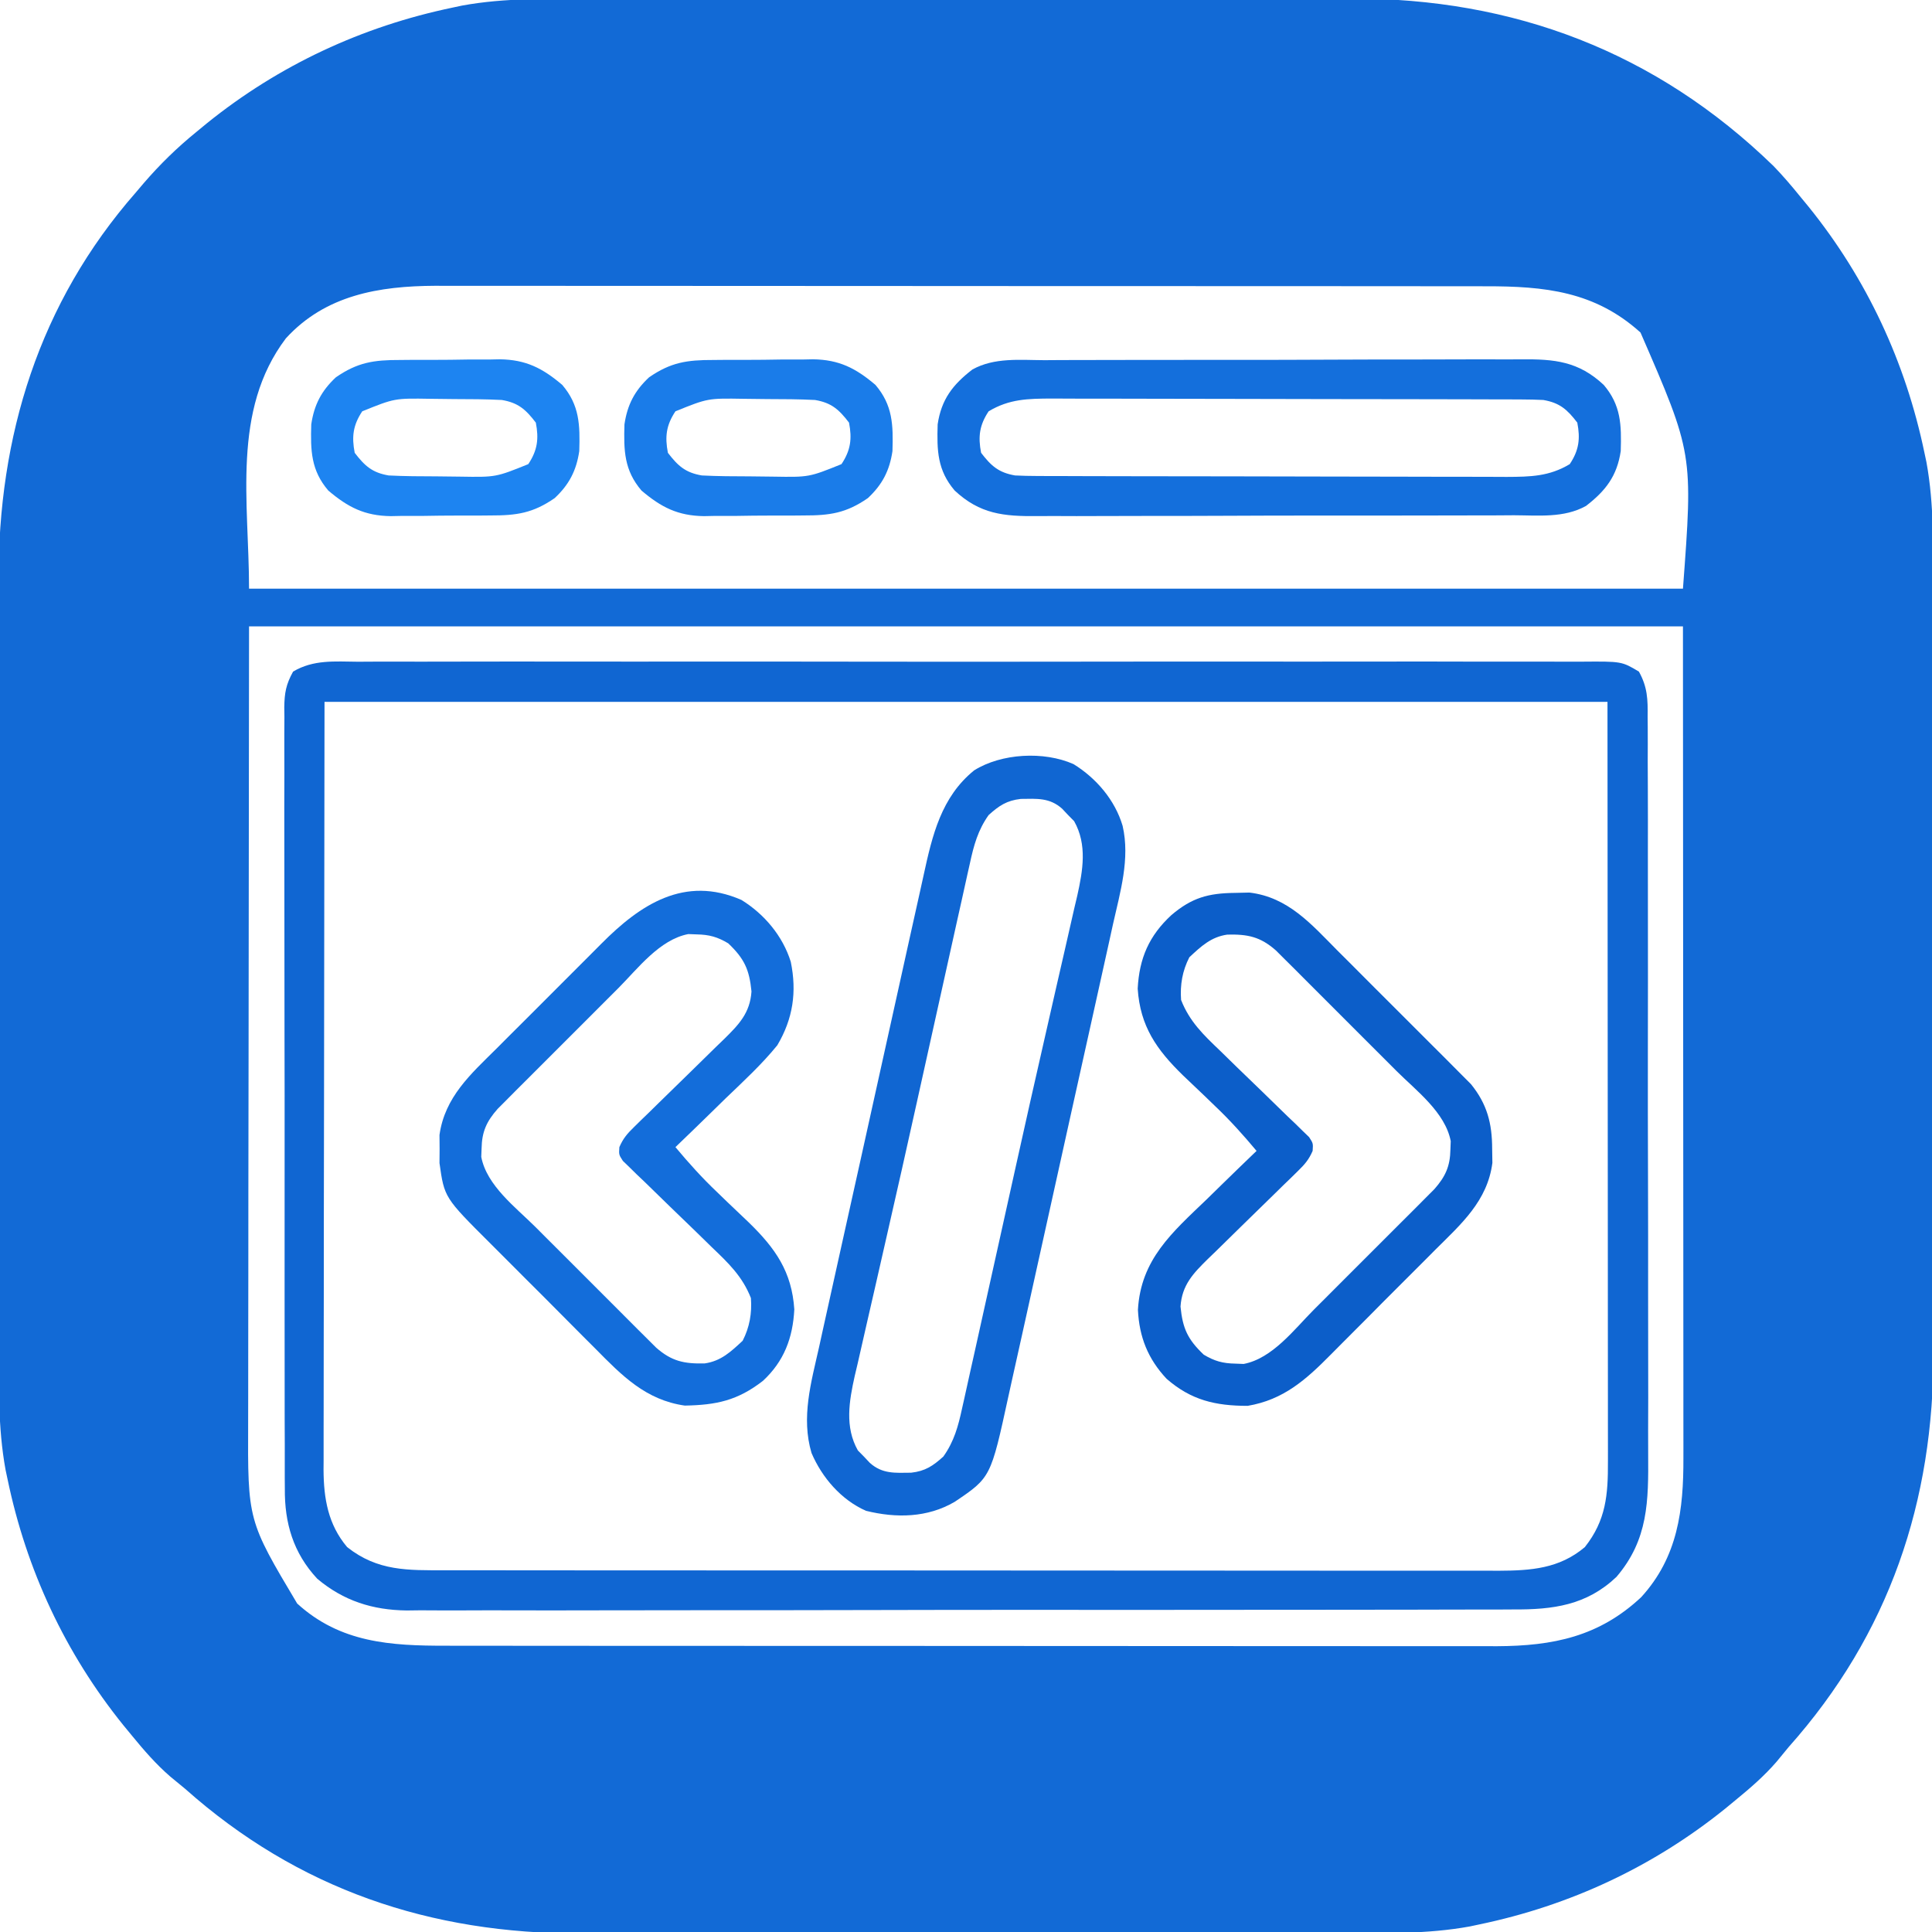
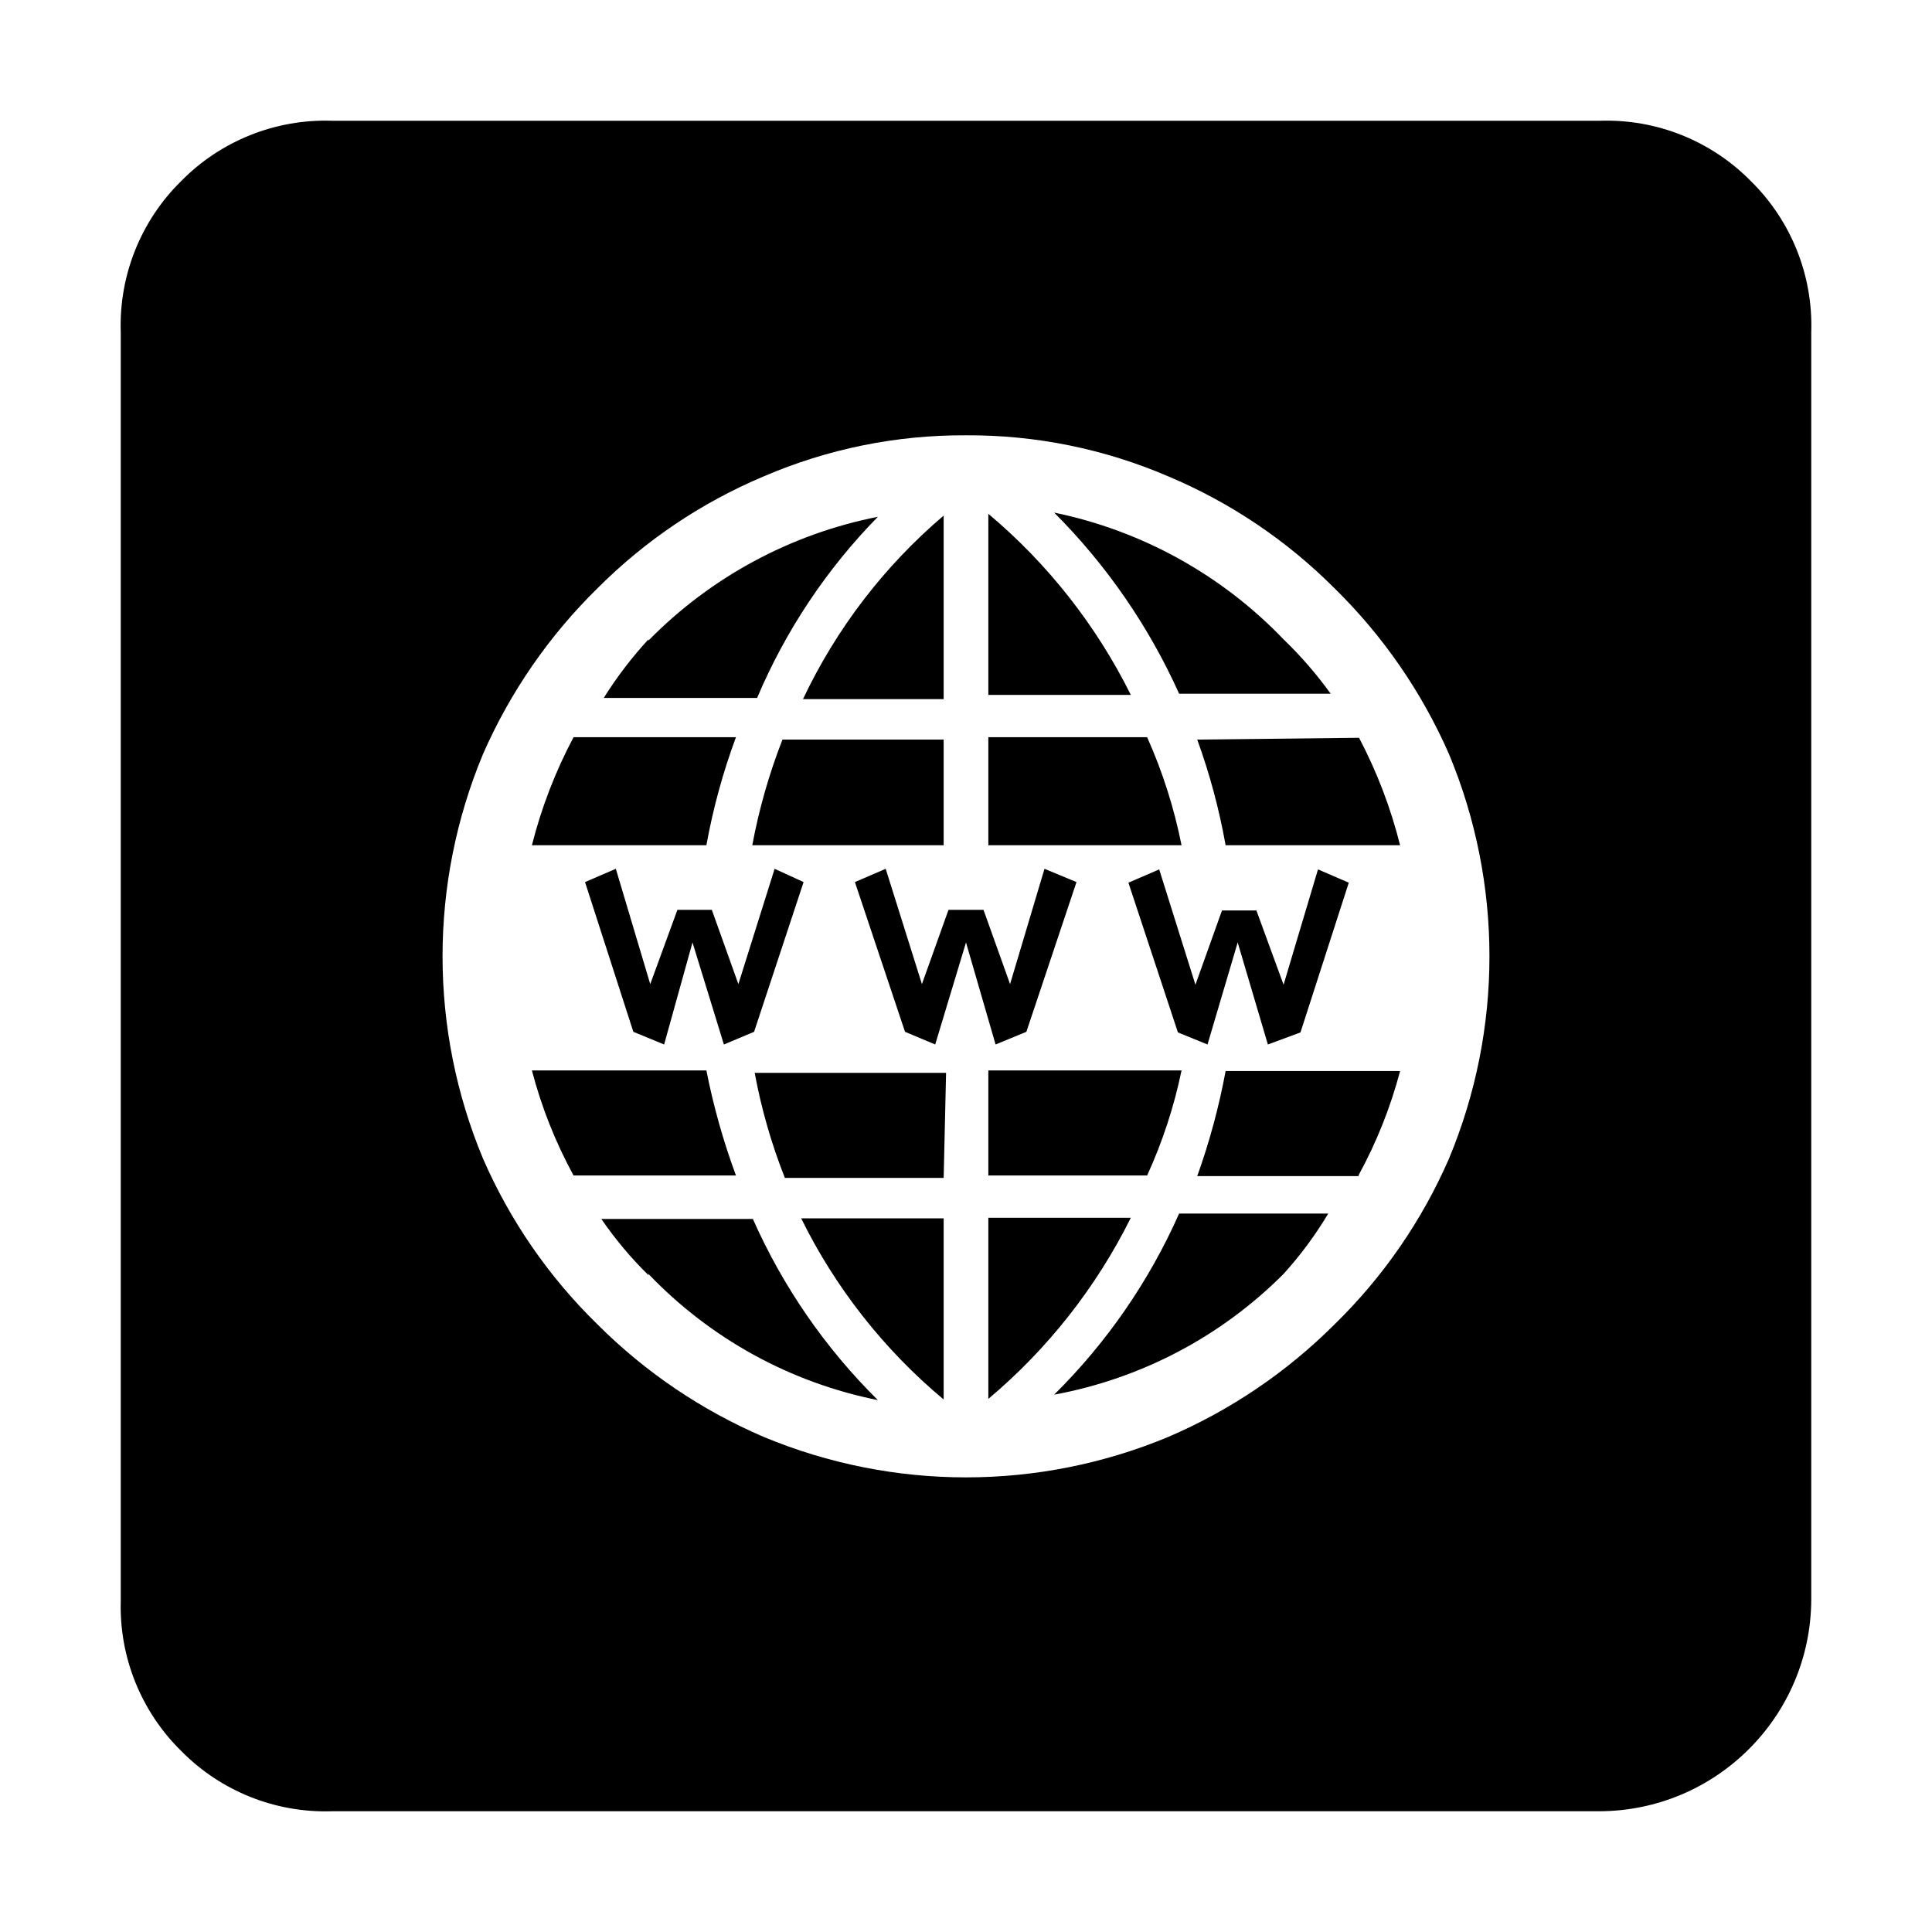
- <svg xmlns="http://www.w3.org/2000/svg" version="1.1" width="512" height="512">
-   <path d="M0 0 C2.396 -0.004 4.793 -0.01 7.189 -0.015 C12.997 -0.027 18.805 -0.03 24.614 -0.028 C29.341 -0.026 34.069 -0.028 38.797 -0.032 C39.473 -0.033 40.149 -0.033 40.845 -0.034 C42.218 -0.035 43.592 -0.036 44.965 -0.037 C57.815 -0.048 70.665 -0.046 83.515 -0.04 C95.232 -0.035 106.95 -0.046 118.667 -0.065 C130.738 -0.085 142.809 -0.093 154.881 -0.089 C161.642 -0.087 168.403 -0.089 175.164 -0.104 C181.528 -0.116 187.891 -0.114 194.255 -0.101 C196.577 -0.099 198.9 -0.102 201.223 -0.11 C244.31 -0.253 282.099 14.032 313.228 44.275 C315.705 46.837 317.985 49.506 320.228 52.275 C320.987 53.196 321.746 54.118 322.529 55.068 C337.953 74.177 348.229 96.247 353.228 120.275 C353.401 121.091 353.575 121.907 353.754 122.747 C355.834 134.112 355.516 145.534 355.502 157.047 C355.507 159.443 355.512 161.84 355.518 164.236 C355.53 170.044 355.532 175.852 355.53 181.661 C355.528 186.388 355.53 191.116 355.534 195.844 C355.535 196.52 355.536 197.196 355.536 197.892 C355.537 199.265 355.539 200.639 355.54 202.012 C355.551 214.862 355.549 227.712 355.542 240.562 C355.537 252.279 355.548 263.996 355.568 275.714 C355.587 287.785 355.595 299.856 355.591 311.928 C355.589 318.689 355.592 325.45 355.606 332.211 C355.619 338.574 355.617 344.938 355.604 351.302 C355.601 353.624 355.604 355.947 355.612 358.27 C355.745 398.183 343.925 433.277 317.228 463.275 C316.162 464.564 315.099 465.855 314.04 467.15 C310.77 470.928 307.089 474.114 303.228 477.275 C301.839 478.419 301.839 478.419 300.423 479.587 C281.311 495.002 259.253 505.277 235.228 510.275 C234.412 510.448 233.596 510.622 232.755 510.801 C221.39 512.881 209.968 512.563 198.456 512.549 C196.059 512.554 193.663 512.559 191.267 512.565 C185.458 512.577 179.65 512.579 173.842 512.577 C169.114 512.575 164.386 512.577 159.658 512.581 C158.983 512.582 158.307 512.582 157.611 512.583 C156.237 512.584 154.864 512.585 153.491 512.587 C140.641 512.598 127.791 512.595 114.941 512.589 C103.223 512.584 91.506 512.595 79.789 512.614 C67.717 512.634 55.646 512.642 43.575 512.638 C36.814 512.636 30.053 512.639 23.292 512.653 C16.928 512.666 10.564 512.664 4.201 512.651 C1.878 512.648 -0.445 512.651 -2.767 512.659 C-42.68 512.792 -77.775 500.972 -107.772 474.275 C-109.062 473.209 -110.353 472.146 -111.647 471.087 C-115.426 467.817 -118.612 464.136 -121.772 460.275 C-122.917 458.886 -122.917 458.886 -124.085 457.47 C-139.499 438.358 -149.775 416.299 -154.772 392.275 C-154.946 391.459 -155.12 390.643 -155.298 389.802 C-157.378 378.437 -157.061 367.015 -157.047 355.502 C-157.051 353.106 -157.056 350.71 -157.062 348.313 C-157.074 342.505 -157.077 336.697 -157.075 330.889 C-157.073 326.161 -157.075 321.433 -157.079 316.705 C-157.08 315.692 -157.08 315.692 -157.081 314.658 C-157.082 313.284 -157.083 311.911 -157.084 310.537 C-157.095 297.687 -157.093 284.837 -157.087 271.987 C-157.082 260.27 -157.093 248.553 -157.112 236.836 C-157.131 224.764 -157.14 212.693 -157.136 200.622 C-157.134 193.861 -157.136 187.1 -157.151 180.339 C-157.163 173.975 -157.161 167.611 -157.148 161.248 C-157.146 158.925 -157.148 156.602 -157.157 154.28 C-157.284 115.806 -146.431 80.566 -120.772 51.275 C-120.093 50.474 -119.414 49.674 -118.714 48.849 C-114.408 43.855 -109.886 39.432 -104.772 35.275 C-103.849 34.514 -102.926 33.754 -101.975 32.97 C-82.865 17.549 -60.799 7.273 -36.772 2.275 C-35.956 2.101 -35.14 1.927 -34.3 1.748 C-22.935 -0.331 -11.513 -0.014 0 0 Z M-81.022 89.954 C-95.458 109.094 -90.772 133.363 -90.772 156.275 C34.628 156.275 160.028 156.275 289.228 156.275 C291.911 120.461 291.911 120.461 277.978 88.4 C265.891 77.463 252.561 76.12 236.957 76.141 C235.122 76.138 235.122 76.138 233.25 76.134 C229.871 76.129 226.492 76.128 223.112 76.129 C219.461 76.129 215.81 76.124 212.159 76.119 C205.012 76.111 197.865 76.108 190.718 76.108 C184.906 76.107 179.093 76.105 173.281 76.102 C156.788 76.093 140.295 76.088 123.802 76.089 C122.469 76.089 122.469 76.089 121.11 76.089 C120.22 76.089 119.331 76.089 118.414 76.089 C104.002 76.09 89.591 76.08 75.179 76.066 C60.366 76.052 45.554 76.045 30.741 76.046 C22.431 76.046 14.121 76.043 5.811 76.033 C-1.265 76.024 -8.341 76.021 -15.417 76.028 C-19.024 76.031 -22.63 76.031 -26.237 76.023 C-30.156 76.013 -34.075 76.02 -37.994 76.027 C-39.121 76.022 -40.248 76.017 -41.409 76.012 C-56.305 76.076 -70.525 78.451 -81.022 89.954 Z M-90.772 166.275 C-90.813 203.977 -90.855 241.68 -90.897 280.525 C-90.915 292.423 -90.934 304.321 -90.952 316.58 C-90.959 327.259 -90.959 327.259 -90.963 337.938 C-90.965 342.689 -90.972 347.44 -90.983 352.192 C-90.997 358.259 -91.001 364.327 -90.998 370.395 C-90.999 372.617 -91.003 374.839 -91.011 377.062 C-91.124 403.235 -91.124 403.235 -78.014 425.232 C-66.572 435.657 -53.23 436.428 -38.502 436.408 C-37.278 436.411 -36.055 436.413 -34.794 436.415 C-31.415 436.42 -28.036 436.421 -24.657 436.42 C-21.006 436.42 -17.354 436.425 -13.703 436.43 C-6.556 436.438 0.591 436.441 7.738 436.442 C13.55 436.442 19.362 436.444 25.174 436.447 C41.667 436.456 58.161 436.461 74.654 436.46 C75.986 436.46 75.986 436.46 77.346 436.46 C78.235 436.46 79.125 436.46 80.041 436.46 C94.453 436.459 108.865 436.469 123.277 436.483 C138.089 436.497 152.902 436.504 167.714 436.504 C176.024 436.503 184.335 436.506 192.645 436.517 C199.721 436.526 206.797 436.528 213.873 436.521 C217.479 436.518 221.086 436.518 224.692 436.527 C228.611 436.536 232.53 436.53 236.449 436.522 C238.14 436.53 238.14 436.53 239.864 436.537 C254.845 436.473 267.012 433.997 278.185 423.517 C287.886 412.869 289.394 400.398 289.348 386.581 C289.349 385.637 289.35 384.693 289.351 383.721 C289.352 380.565 289.347 377.409 289.341 374.253 C289.341 371.949 289.341 369.646 289.342 367.342 C289.342 361.18 289.336 355.019 289.329 348.858 C289.323 343.073 289.323 337.289 289.322 331.504 C289.317 314.594 289.303 297.684 289.29 280.775 C289.27 242.99 289.249 205.205 289.228 166.275 C163.828 166.275 38.428 166.275 -90.772 166.275 Z " fill="#126AD6" transform="translate(156.7722,-0.2746582)" />
-   <path d="M0 0 C1.444 -0.006 2.889 -0.014 4.333 -0.024 C8.303 -0.045 12.272 -0.034 16.242 -0.019 C20.523 -0.007 24.804 -0.025 29.085 -0.039 C37.471 -0.061 45.858 -0.056 54.244 -0.042 C61.059 -0.03 67.874 -0.029 74.688 -0.034 C75.658 -0.035 76.627 -0.036 77.626 -0.036 C79.594 -0.038 81.563 -0.04 83.532 -0.041 C102.003 -0.056 120.473 -0.039 138.943 -0.012 C154.798 0.01 170.652 0.006 186.506 -0.017 C204.91 -0.044 223.313 -0.054 241.716 -0.039 C243.678 -0.037 245.64 -0.036 247.602 -0.034 C248.567 -0.033 249.532 -0.033 250.527 -0.032 C257.335 -0.028 264.143 -0.035 270.951 -0.047 C279.245 -0.061 287.54 -0.057 295.835 -0.03 C300.068 -0.017 304.301 -0.012 308.535 -0.028 C312.409 -0.043 316.282 -0.035 320.156 -0.009 C321.559 -0.003 322.962 -0.006 324.365 -0.018 C334.906 -0.102 334.906 -0.102 339.471 2.613 C341.756 6.737 341.844 9.972 341.787 14.621 C341.795 15.528 341.804 16.434 341.812 17.368 C341.835 20.407 341.821 23.444 341.808 26.483 C341.816 28.661 341.827 30.839 341.839 33.018 C341.866 38.938 341.862 44.857 341.85 50.777 C341.842 55.722 341.851 60.667 341.859 65.612 C341.881 77.952 341.871 90.292 341.848 102.632 C341.827 113.992 341.849 125.352 341.885 136.713 C341.916 147.047 341.924 157.381 341.913 167.715 C341.906 173.883 341.908 180.052 341.932 186.22 C341.954 192.028 341.945 197.834 341.915 203.642 C341.909 205.767 341.913 207.892 341.928 210.017 C342.008 222.417 341.986 232.638 333.522 242.532 C325.58 250.066 316.697 251.223 306.147 251.156 C304.857 251.164 303.568 251.172 302.239 251.179 C298.679 251.2 295.12 251.196 291.561 251.187 C287.714 251.182 283.867 251.2 280.021 251.215 C272.492 251.241 264.963 251.244 257.435 251.24 C251.313 251.236 245.191 251.24 239.069 251.248 C237.76 251.25 237.76 251.25 236.425 251.252 C234.653 251.254 232.881 251.257 231.108 251.259 C214.498 251.281 197.887 251.276 181.277 251.264 C166.095 251.254 150.914 251.276 135.733 251.314 C120.13 251.353 104.526 251.37 88.922 251.362 C80.168 251.358 71.415 251.363 62.661 251.392 C55.208 251.415 47.755 251.418 40.302 251.394 C36.503 251.382 32.704 251.38 28.905 251.404 C24.778 251.43 20.652 251.409 16.524 251.383 C15.336 251.398 14.147 251.413 12.923 251.428 C3.903 251.312 -3.783 248.901 -10.785 243.012 C-17.141 236.172 -19.46 228.27 -19.37 219.12 C-19.377 218.206 -19.384 217.291 -19.391 216.348 C-19.409 213.306 -19.399 210.264 -19.388 207.222 C-19.395 205.032 -19.404 202.841 -19.415 200.651 C-19.437 194.72 -19.434 188.788 -19.425 182.857 C-19.42 177.904 -19.427 172.95 -19.435 167.997 C-19.453 155.649 -19.446 143.301 -19.429 130.953 C-19.414 120.232 -19.428 109.512 -19.457 98.791 C-19.487 87.772 -19.497 76.753 -19.488 65.734 C-19.483 59.551 -19.485 53.369 -19.506 47.187 C-19.524 41.379 -19.518 35.571 -19.494 29.763 C-19.489 27.63 -19.492 25.497 -19.505 23.365 C-19.521 20.456 -19.506 17.55 -19.483 14.642 C-19.495 13.795 -19.507 12.948 -19.519 12.075 C-19.458 8.237 -19.066 6.017 -17.182 2.612 C-11.77 -0.604 -6.148 -0.053 0 0 Z M-8.855 10.635 C-8.896 45.12 -8.937 79.605 -8.98 115.135 C-8.998 126.026 -9.016 136.916 -9.035 148.137 C-9.042 157.895 -9.042 157.895 -9.046 167.653 C-9.048 172.001 -9.055 176.349 -9.066 180.697 C-9.08 186.245 -9.084 191.792 -9.081 197.34 C-9.082 199.375 -9.086 201.41 -9.093 203.445 C-9.103 206.197 -9.101 208.949 -9.095 211.7 C-9.101 212.494 -9.107 213.288 -9.113 214.105 C-9.072 221.739 -7.929 228.626 -2.855 234.635 C5.253 241.045 13.225 240.782 23.202 240.769 C24.426 240.771 25.651 240.773 26.913 240.775 C30.304 240.781 33.696 240.781 37.087 240.78 C40.748 240.78 44.408 240.786 48.069 240.79 C55.238 240.799 62.406 240.801 69.575 240.802 C75.403 240.802 81.23 240.805 87.057 240.808 C103.583 240.816 120.108 240.821 136.633 240.82 C137.524 240.82 138.414 240.82 139.332 240.82 C140.67 240.82 140.67 240.82 142.034 240.82 C156.488 240.82 170.941 240.829 185.394 240.843 C200.238 240.858 215.082 240.865 229.926 240.864 C238.259 240.863 246.591 240.866 254.924 240.877 C262.018 240.886 269.111 240.888 276.205 240.881 C279.823 240.878 283.441 240.878 287.06 240.887 C290.984 240.896 294.909 240.89 298.834 240.882 C299.974 240.887 301.114 240.892 302.288 240.898 C310.813 240.861 318.359 240.365 325.145 234.635 C330.781 227.506 331.297 220.757 331.265 211.941 C331.266 211.08 331.267 210.22 331.268 209.333 C331.27 206.448 331.264 203.562 331.259 200.676 C331.258 198.573 331.258 196.47 331.259 194.366 C331.259 188.735 331.253 183.105 331.246 177.474 C331.241 172.189 331.24 166.905 331.24 161.62 C331.234 146.167 331.22 130.713 331.208 115.26 C331.187 80.734 331.166 46.207 331.145 10.635 C218.945 10.635 106.745 10.635 -8.855 10.635 Z " fill="#1066D2" transform="translate(94.85498,175.3651)" />
-   <path d="M0 0 C6.029 3.73 10.978 9.512 13.005 16.352 C15.019 25.092 12.371 33.883 10.458 42.408 C10.131 43.9 9.804 45.393 9.478 46.885 C8.594 50.918 7.698 54.949 6.799 58.978 C6.048 62.352 5.302 65.727 4.556 69.102 C2.796 77.069 1.025 85.035 -0.752 92.998 C-2.58 101.193 -4.391 109.39 -6.194 117.59 C-7.747 124.65 -9.311 131.707 -10.882 138.763 C-11.819 142.968 -12.752 147.174 -13.675 151.383 C-14.544 155.343 -15.425 159.299 -16.317 163.254 C-16.64 164.699 -16.959 166.144 -17.273 167.591 C-21.943 189.063 -21.943 189.063 -31.5 195.5 C-38.688 199.716 -46.965 199.871 -55.008 197.879 C-61.566 194.986 -66.649 189.091 -69.438 182.562 C-72.231 173.137 -69.546 163.896 -67.458 154.592 C-67.131 153.1 -66.804 151.607 -66.478 150.115 C-65.594 146.082 -64.698 142.051 -63.799 138.022 C-63.048 134.648 -62.302 131.273 -61.556 127.898 C-59.796 119.931 -58.025 111.965 -56.248 104.002 C-54.42 95.807 -52.609 87.61 -50.806 79.41 C-49.253 72.35 -47.689 65.293 -46.118 58.237 C-45.181 54.032 -44.248 49.826 -43.325 45.617 C-42.456 41.657 -41.575 37.701 -40.683 33.746 C-40.36 32.301 -40.041 30.856 -39.727 29.409 C-37.43 18.85 -35.059 8.727 -26.344 1.656 C-19.124 -2.871 -7.859 -3.49 0 0 Z M-22.5 13.5 C-25.334 17.482 -26.439 21.529 -27.454 26.238 C-27.628 27.007 -27.801 27.775 -27.979 28.567 C-28.553 31.124 -29.115 33.683 -29.676 36.242 C-30.081 38.06 -30.488 39.878 -30.895 41.696 C-31.986 46.576 -33.066 51.459 -34.143 56.342 C-35.259 61.397 -36.383 66.449 -37.507 71.502 C-38.865 77.616 -40.223 83.729 -41.576 89.844 C-44.16 101.514 -46.779 113.176 -49.448 124.827 C-50.447 129.192 -51.438 133.559 -52.429 137.926 C-53.19 141.277 -53.956 144.626 -54.734 147.973 C-55.582 151.635 -56.412 155.301 -57.238 158.969 C-57.61 160.542 -57.61 160.542 -57.99 162.148 C-59.463 168.791 -60.673 175.649 -57.16 181.875 C-56.633 182.411 -56.106 182.947 -55.562 183.5 C-55.038 184.057 -54.513 184.614 -53.973 185.188 C-50.652 188.147 -47.306 187.83 -43.043 187.781 C-39.308 187.368 -37.261 185.991 -34.5 183.5 C-31.666 179.518 -30.561 175.471 -29.546 170.762 C-29.372 169.993 -29.199 169.225 -29.021 168.433 C-28.447 165.876 -27.885 163.317 -27.324 160.758 C-26.919 158.94 -26.512 157.122 -26.105 155.304 C-25.014 150.424 -23.934 145.541 -22.857 140.658 C-21.741 135.603 -20.617 130.551 -19.493 125.498 C-18.135 119.384 -16.777 113.271 -15.424 107.156 C-12.84 95.486 -10.221 83.824 -7.552 72.173 C-6.553 67.808 -5.562 63.441 -4.571 59.074 C-3.81 55.723 -3.044 52.374 -2.266 49.027 C-1.418 45.365 -0.588 41.699 0.238 38.031 C0.61 36.458 0.61 36.458 0.99 34.852 C2.463 28.209 3.673 21.351 0.16 15.125 C-0.367 14.589 -0.894 14.053 -1.438 13.5 C-1.962 12.943 -2.487 12.386 -3.027 11.812 C-6.348 8.853 -9.694 9.17 -13.957 9.219 C-17.692 9.632 -19.739 11.009 -22.5 13.5 Z " fill="#1066D2" transform="translate(284.5,202.5)" />
-   <path d="M0 0 C1.254 -0.028 2.509 -0.057 3.801 -0.086 C14.044 1.129 20.181 8.276 27.082 15.238 C28.161 16.315 29.241 17.391 30.322 18.467 C32.575 20.714 34.821 22.968 37.061 25.227 C39.924 28.112 42.804 30.979 45.689 33.841 C47.919 36.057 50.14 38.282 52.357 40.51 C53.415 41.57 54.476 42.628 55.54 43.683 C57.029 45.161 58.504 46.651 59.976 48.146 C60.816 48.989 61.655 49.831 62.52 50.7 C66.767 55.942 68.118 61.045 68.125 67.812 C68.144 69.049 68.164 70.285 68.184 71.559 C66.875 81.626 59.971 87.7 53.113 94.516 C52.064 95.57 51.015 96.625 49.967 97.681 C47.775 99.883 45.576 102.077 43.372 104.267 C40.564 107.058 37.777 109.869 34.995 112.686 C32.836 114.867 30.665 117.036 28.49 119.202 C27.458 120.233 26.43 121.268 25.406 122.307 C18.794 129 12.839 134.341 3.316 135.941 C-5.201 135.931 -11.634 134.458 -18.156 128.766 C-23.104 123.479 -25.401 117.702 -25.75 110.5 C-24.993 97.126 -16.684 90.001 -7.562 81.25 C-6.279 79.996 -4.996 78.741 -3.715 77.484 C-0.596 74.431 2.54 71.398 5.688 68.375 C2.185 64.185 -1.381 60.21 -5.352 56.449 C-6.262 55.569 -7.172 54.69 -8.109 53.783 C-9.993 51.971 -11.886 50.169 -13.789 48.377 C-20.822 41.529 -25.157 35.34 -25.812 25.375 C-25.396 17.329 -22.807 11.352 -16.875 5.875 C-11.452 1.272 -7.101 0.073 0 0 Z M-12.125 17.062 C-13.962 20.64 -14.611 24.365 -14.312 28.375 C-12.06 34.119 -8.353 37.65 -3.984 41.82 C-2.531 43.241 -1.078 44.661 0.375 46.082 C2.664 48.303 4.958 50.519 7.256 52.731 C9.478 54.875 11.685 57.034 13.891 59.195 C14.586 59.856 15.282 60.516 15.999 61.197 C16.63 61.818 17.261 62.439 17.911 63.079 C18.473 63.62 19.034 64.162 19.613 64.72 C20.688 66.375 20.688 66.375 20.55 68.374 C19.558 70.675 18.463 71.942 16.668 73.687 C16.034 74.311 15.4 74.936 14.747 75.579 C14.058 76.242 13.37 76.906 12.66 77.59 C11.956 78.283 11.252 78.975 10.526 79.689 C7.514 82.653 4.484 85.598 1.455 88.546 C-0.753 90.7 -2.953 92.863 -5.152 95.027 C-5.839 95.689 -6.525 96.351 -7.233 97.032 C-11.124 100.863 -14.079 103.929 -14.465 109.621 C-13.894 115.447 -12.571 118.315 -8.312 122.375 C-5.463 124.085 -3.254 124.692 0.062 124.75 C0.792 124.778 1.522 124.807 2.273 124.836 C9.89 123.382 15.636 115.715 20.828 110.5 C21.801 109.529 22.774 108.557 23.747 107.586 C25.778 105.559 27.805 103.528 29.829 101.494 C32.42 98.891 35.021 96.298 37.623 93.707 C39.631 91.707 41.634 89.701 43.635 87.695 C45.056 86.272 46.481 84.853 47.906 83.434 C48.768 82.566 49.629 81.699 50.517 80.805 C51.276 80.044 52.035 79.283 52.817 78.5 C55.758 75.16 56.985 72.441 57.062 68 C57.091 67.27 57.119 66.541 57.148 65.789 C55.694 58.173 48.027 52.426 42.812 47.234 C41.841 46.262 40.87 45.288 39.899 44.315 C37.871 42.285 35.84 40.258 33.807 38.233 C31.204 35.642 28.61 33.042 26.019 30.439 C24.019 28.431 22.014 26.429 20.007 24.427 C18.584 23.006 17.165 21.581 15.747 20.156 C14.879 19.295 14.011 18.433 13.117 17.546 C12.356 16.787 11.596 16.028 10.812 15.246 C6.668 11.597 3.334 10.93 -2.062 11.055 C-6.396 11.672 -9.03 14.181 -12.125 17.062 Z " fill="#0C5EC9" transform="translate(327.3125,236.625)" />
-   <path d="M0 0 C6.07 3.756 10.926 9.539 13.062 16.375 C14.708 24.367 13.659 31.472 9.5 38.5 C5.355 43.605 0.487 48.08 -4.25 52.625 C-5.534 53.879 -6.817 55.134 -8.098 56.391 C-11.216 59.444 -14.353 62.477 -17.5 65.5 C-13.997 69.69 -10.431 73.665 -6.461 77.426 C-5.551 78.306 -4.641 79.185 -3.703 80.092 C-1.819 81.904 0.074 83.706 1.977 85.498 C9.01 92.347 13.344 98.535 14 108.5 C13.621 116.035 11.273 122.275 5.688 127.438 C-1.036 132.659 -6.629 133.84 -15.023 133.996 C-25.377 132.519 -31.68 126.051 -38.738 118.891 C-39.791 117.839 -40.845 116.787 -41.899 115.737 C-44.097 113.542 -46.285 111.339 -48.467 109.13 C-51.25 106.313 -54.053 103.516 -56.863 100.725 C-59.038 98.56 -61.204 96.386 -63.366 94.208 C-64.396 93.174 -65.428 92.142 -66.463 91.113 C-78.744 78.878 -78.744 78.878 -80.031 69.719 C-80.021 68.492 -80.011 67.264 -80 66 C-80.01 64.773 -80.021 63.546 -80.031 62.281 C-78.618 52.221 -71.772 46.178 -64.891 39.359 C-63.839 38.305 -62.787 37.25 -61.737 36.194 C-59.541 33.992 -57.338 31.798 -55.13 29.608 C-52.314 26.816 -49.517 24.005 -46.725 21.189 C-44.56 19.01 -42.385 16.84 -40.208 14.673 C-39.173 13.641 -38.142 12.606 -37.113 11.568 C-26.859 1.241 -15.105 -6.609 0 0 Z M-32.641 23.375 C-33.613 24.346 -34.587 25.318 -35.56 26.289 C-37.59 28.316 -39.617 30.347 -41.642 32.381 C-44.233 34.984 -46.833 37.577 -49.436 40.168 C-51.444 42.168 -53.446 44.174 -55.448 46.18 C-56.869 47.603 -58.294 49.022 -59.719 50.441 C-60.58 51.309 -61.442 52.176 -62.329 53.07 C-63.088 53.831 -63.847 54.592 -64.629 55.375 C-67.57 58.715 -68.797 61.434 -68.875 65.875 C-68.903 66.605 -68.932 67.334 -68.961 68.086 C-67.507 75.702 -59.84 81.449 -54.625 86.641 C-53.654 87.613 -52.682 88.587 -51.711 89.56 C-49.684 91.59 -47.653 93.617 -45.619 95.642 C-43.016 98.233 -40.423 100.833 -37.832 103.436 C-35.832 105.444 -33.826 107.446 -31.82 109.448 C-30.397 110.869 -28.978 112.294 -27.559 113.719 C-26.691 114.58 -25.824 115.442 -24.93 116.329 C-24.169 117.088 -23.408 117.847 -22.625 118.629 C-18.481 122.278 -15.146 122.945 -9.75 122.82 C-5.417 122.203 -2.783 119.694 0.312 116.812 C2.15 113.235 2.798 109.51 2.5 105.5 C0.247 99.756 -3.459 96.225 -7.828 92.055 C-9.281 90.634 -10.735 89.214 -12.188 87.793 C-14.477 85.572 -16.77 83.356 -19.068 81.144 C-21.291 79 -23.497 76.841 -25.703 74.68 C-26.399 74.019 -27.095 73.359 -27.811 72.678 C-28.758 71.747 -28.758 71.747 -29.724 70.796 C-30.285 70.255 -30.847 69.713 -31.426 69.155 C-32.5 67.5 -32.5 67.5 -32.362 65.501 C-31.371 63.2 -30.276 61.933 -28.481 60.188 C-27.847 59.564 -27.212 58.939 -26.559 58.296 C-25.871 57.633 -25.182 56.969 -24.473 56.285 C-23.769 55.592 -23.064 54.9 -22.339 54.186 C-19.326 51.222 -16.296 48.277 -13.268 45.329 C-11.059 43.175 -8.86 41.012 -6.66 38.848 C-5.974 38.186 -5.287 37.524 -4.58 36.843 C-0.689 33.012 2.266 29.946 2.652 24.254 C2.081 18.428 0.758 15.56 -3.5 11.5 C-6.35 9.79 -8.559 9.183 -11.875 9.125 C-12.969 9.082 -12.969 9.082 -14.086 9.039 C-21.702 10.493 -27.449 18.16 -32.641 23.375 Z " fill="#136DDA" transform="translate(196.5,238.5)" />
-   <path d="M0 0 C1.504 -0.009 3.007 -0.019 4.511 -0.031 C8.581 -0.058 12.651 -0.059 16.722 -0.054 C20.126 -0.052 23.531 -0.061 26.935 -0.071 C34.97 -0.093 43.006 -0.094 51.041 -0.082 C59.316 -0.07 67.59 -0.095 75.865 -0.137 C82.983 -0.172 90.1 -0.184 97.218 -0.178 C101.464 -0.174 105.708 -0.179 109.954 -0.207 C113.948 -0.233 117.941 -0.229 121.936 -0.203 C123.396 -0.198 124.857 -0.203 126.317 -0.22 C135.211 -0.313 141.539 0.314 148.211 6.549 C152.796 11.917 152.938 17.141 152.723 24.096 C151.742 30.716 148.71 34.623 143.511 38.632 C137.67 41.872 130.911 41.123 124.423 41.099 C122.919 41.107 121.416 41.118 119.912 41.13 C115.841 41.156 111.771 41.158 107.701 41.152 C104.297 41.15 100.892 41.16 97.488 41.17 C89.452 41.192 81.417 41.193 73.382 41.181 C65.107 41.169 56.833 41.193 48.558 41.236 C41.44 41.271 34.323 41.283 27.205 41.277 C22.959 41.273 18.714 41.278 14.469 41.306 C10.475 41.331 6.482 41.327 2.487 41.301 C1.027 41.296 -0.434 41.302 -1.894 41.318 C-10.788 41.412 -17.117 40.784 -23.789 34.549 C-28.373 29.182 -28.515 23.958 -28.3 17.002 C-27.319 10.383 -24.287 6.476 -19.088 2.467 C-13.247 -0.773 -6.488 -0.025 0 0 Z M-14.789 13.549 C-17.24 17.226 -17.613 20.279 -16.789 24.549 C-14.096 28.065 -12.108 29.799 -7.789 30.549 C-5.874 30.644 -3.957 30.684 -2.04 30.69 C-0.28 30.698 -0.28 30.698 1.516 30.707 C2.8 30.708 4.083 30.709 5.406 30.71 C6.775 30.715 8.143 30.72 9.512 30.725 C13.227 30.739 16.942 30.745 20.657 30.75 C22.979 30.752 25.301 30.757 27.624 30.761 C34.894 30.775 42.165 30.784 49.436 30.788 C57.821 30.793 66.206 30.81 74.591 30.839 C81.077 30.861 87.564 30.871 94.051 30.872 C97.923 30.873 101.794 30.879 105.666 30.897 C109.31 30.914 112.953 30.916 116.597 30.907 C118.565 30.906 120.532 30.919 122.5 30.934 C128.79 30.904 133.746 30.827 139.211 27.549 C141.663 23.872 142.036 20.82 141.211 16.549 C138.519 13.034 136.531 11.299 132.211 10.549 C130.297 10.455 128.379 10.414 126.463 10.409 C125.289 10.403 124.116 10.397 122.907 10.392 C121.623 10.39 120.339 10.389 119.017 10.388 C117.648 10.384 116.28 10.379 114.911 10.373 C111.196 10.36 107.481 10.354 103.766 10.349 C101.444 10.346 99.121 10.342 96.799 10.338 C89.528 10.324 82.258 10.314 74.987 10.31 C66.602 10.306 58.217 10.288 49.832 10.259 C43.345 10.238 36.859 10.228 30.372 10.226 C26.5 10.225 22.628 10.219 18.757 10.202 C15.113 10.185 11.47 10.183 7.826 10.192 C5.858 10.193 3.89 10.179 1.923 10.165 C-4.367 10.195 -9.324 10.271 -14.789 13.549 Z " fill="#146FDC" transform="translate(276.7886,95.45068)" />
-   <path d="M0 0 C0.945 -0.009 1.891 -0.017 2.865 -0.026 C4.857 -0.037 6.848 -0.038 8.84 -0.03 C11.868 -0.023 14.891 -0.07 17.918 -0.121 C19.862 -0.126 21.806 -0.127 23.75 -0.125 C24.644 -0.143 25.538 -0.162 26.459 -0.181 C33.361 -0.081 37.77 2.149 43.008 6.602 C47.592 11.969 47.734 17.193 47.52 24.148 C46.752 29.329 44.83 33.026 41.008 36.602 C35.256 40.588 30.932 41.217 24.016 41.203 C23.07 41.212 22.125 41.22 21.151 41.229 C19.159 41.241 17.167 41.242 15.175 41.233 C12.148 41.227 9.125 41.274 6.098 41.324 C4.154 41.329 2.21 41.33 0.266 41.328 C-1.075 41.356 -1.075 41.356 -2.444 41.384 C-9.345 41.284 -13.755 39.054 -18.992 34.602 C-23.577 29.234 -23.718 24.01 -23.504 17.055 C-22.736 11.874 -20.814 8.177 -16.992 4.602 C-11.24 0.615 -6.916 -0.014 0 0 Z M-9.992 13.602 C-12.443 17.278 -12.816 20.331 -11.992 24.602 C-9.299 28.118 -7.315 29.863 -2.992 30.602 C1.251 30.822 5.494 30.83 9.742 30.842 C11.803 30.851 13.863 30.883 15.924 30.914 C25.419 31.072 25.419 31.072 34.008 27.602 C36.459 23.925 36.832 20.872 36.008 16.602 C33.314 13.085 31.33 11.34 27.008 10.602 C22.764 10.381 18.522 10.373 14.273 10.361 C12.212 10.352 10.152 10.321 8.092 10.289 C-1.404 10.131 -1.404 10.131 -9.992 13.602 Z " fill="#1A7CE9" transform="translate(188.9922,95.39844)" />
-   <path d="M0 0 C0.945 -0.009 1.891 -0.017 2.865 -0.026 C4.857 -0.037 6.848 -0.038 8.84 -0.03 C11.868 -0.023 14.891 -0.07 17.918 -0.121 C19.862 -0.126 21.806 -0.127 23.75 -0.125 C24.644 -0.143 25.538 -0.162 26.459 -0.181 C33.361 -0.081 37.77 2.149 43.008 6.602 C47.592 11.969 47.734 17.193 47.52 24.148 C46.752 29.329 44.83 33.026 41.008 36.602 C35.256 40.588 30.932 41.217 24.016 41.203 C23.07 41.212 22.125 41.22 21.151 41.229 C19.159 41.241 17.167 41.242 15.175 41.233 C12.148 41.227 9.125 41.274 6.098 41.324 C4.154 41.329 2.21 41.33 0.266 41.328 C-1.075 41.356 -1.075 41.356 -2.444 41.384 C-9.345 41.284 -13.755 39.054 -18.992 34.602 C-23.577 29.234 -23.718 24.01 -23.504 17.055 C-22.736 11.874 -20.814 8.177 -16.992 4.602 C-11.24 0.615 -6.916 -0.014 0 0 Z M-9.992 13.602 C-12.443 17.278 -12.816 20.331 -11.992 24.602 C-9.299 28.118 -7.315 29.863 -2.992 30.602 C1.251 30.822 5.494 30.83 9.742 30.842 C11.803 30.851 13.863 30.883 15.924 30.914 C25.419 31.072 25.419 31.072 34.008 27.602 C36.459 23.925 36.832 20.872 36.008 16.602 C33.314 13.085 31.33 11.34 27.008 10.602 C22.764 10.381 18.522 10.373 14.273 10.361 C12.212 10.352 10.152 10.321 8.092 10.289 C-1.404 10.131 -1.404 10.131 -9.992 13.602 Z " fill="#1D84F1" transform="translate(105.9922,95.39844)" />
+ <svg xmlns="http://www.w3.org/2000/svg" fill="#000000" width="800px" height="800px" viewBox="0 0 32 32">
+   <g id="Website">
+     <path d="M26.49,30H5.5A3.35,3.35,0,0,1,3,29a3.35,3.35,0,0,1-1-2.48V5.5A3.35,3.35,0,0,1,3,3,3.35,3.35,0,0,1,5.5,2h21A3.35,3.35,0,0,1,29,3,3.35,3.35,0,0,1,30,5.5v21A3.52,3.52,0,0,1,26.49,30ZM16,7.21a8.36,8.36,0,0,0-3.35.68A8.6,8.6,0,0,0,9.9,9.74,8.79,8.79,0,0,0,8,12.49a8.71,8.71,0,0,0,0,6.7A8.68,8.68,0,0,0,9.9,21.94a8.79,8.79,0,0,0,2.75,1.86,8.71,8.71,0,0,0,6.7,0,8.79,8.79,0,0,0,2.75-1.86A8.68,8.68,0,0,0,24,19.19a8.71,8.71,0,0,0,0-6.7A8.79,8.79,0,0,0,22.1,9.74a8.6,8.6,0,0,0-2.75-1.85A8.36,8.36,0,0,0,16,7.21Zm-6.5,5h2.69A10.57,10.57,0,0,0,11.7,14H8.81A8,8,0,0,1,9.5,12.21Zm0,7.26a7.7,7.7,0,0,1-.69-1.74H11.7a11.33,11.33,0,0,0,.49,1.74Zm3.81-4.86-.82,2.48-.5.21-.52-1.69L11,17.3l-.51-.21-.8-2.48.51-.22.57,1.91.45-1.23h.57l.44,1.23.6-1.91Zm-2.57-4a7.3,7.3,0,0,1,3.8-2.05,9.68,9.68,0,0,0-2,3H10A6.62,6.62,0,0,1,10.74,10.59Zm0,10.51a6.3,6.3,0,0,1-.78-.93h2.51a9.81,9.81,0,0,0,2.07,3A7.21,7.21,0,0,1,10.74,21.1ZM12.46,14a9.71,9.71,0,0,1,.5-1.75h2.67V14Zm3.17,5.51H13a9.38,9.38,0,0,1-.5-1.74h3.17Zm0,3.67a9.21,9.21,0,0,1-2.36-3h2.36Zm0-14.6v3H13.3A9.09,9.09,0,0,1,15.63,8.54ZM16,15.61l-.51,1.69-.5-.21-.83-2.48.51-.22.6,1.91.44-1.23h.58l.44,1.23.57-1.91.53.22L17,17.09l-.51.21Zm.37-7.1a9.35,9.35,0,0,1,2.36,3H16.37Zm0,3.7H19A8.4,8.4,0,0,1,19.57,14h-3.2Zm3.2,5.52A8.13,8.13,0,0,1,19,19.47H16.37V17.73Zm-3.2,5.44v-3h2.36A9.36,9.36,0,0,1,16.37,23.17Zm4.89-12.58a6.62,6.62,0,0,1,.78.9H19.53a10.11,10.11,0,0,0-2.07-3A7.3,7.3,0,0,1,21.26,10.59Zm0,10.51a7.21,7.21,0,0,1-3.8,2,9.81,9.81,0,0,0,2.07-3H22A6.3,6.3,0,0,1,21.26,21.1Zm-1.75-4-.82-2.48.51-.22.6,1.91.44-1.23h.57l.45,1.23.57-1.91.51.22-.8,2.48L21,17.3l-.5-1.69L20,17.3Zm3-4.88A8,8,0,0,1,23.19,14H20.3a10.51,10.51,0,0,0-.47-1.75Zm0,7.26H19.83a11.23,11.23,0,0,0,.47-1.74h2.89A7.7,7.7,0,0,1,22.5,19.47Z" />
+   </g>
</svg>
